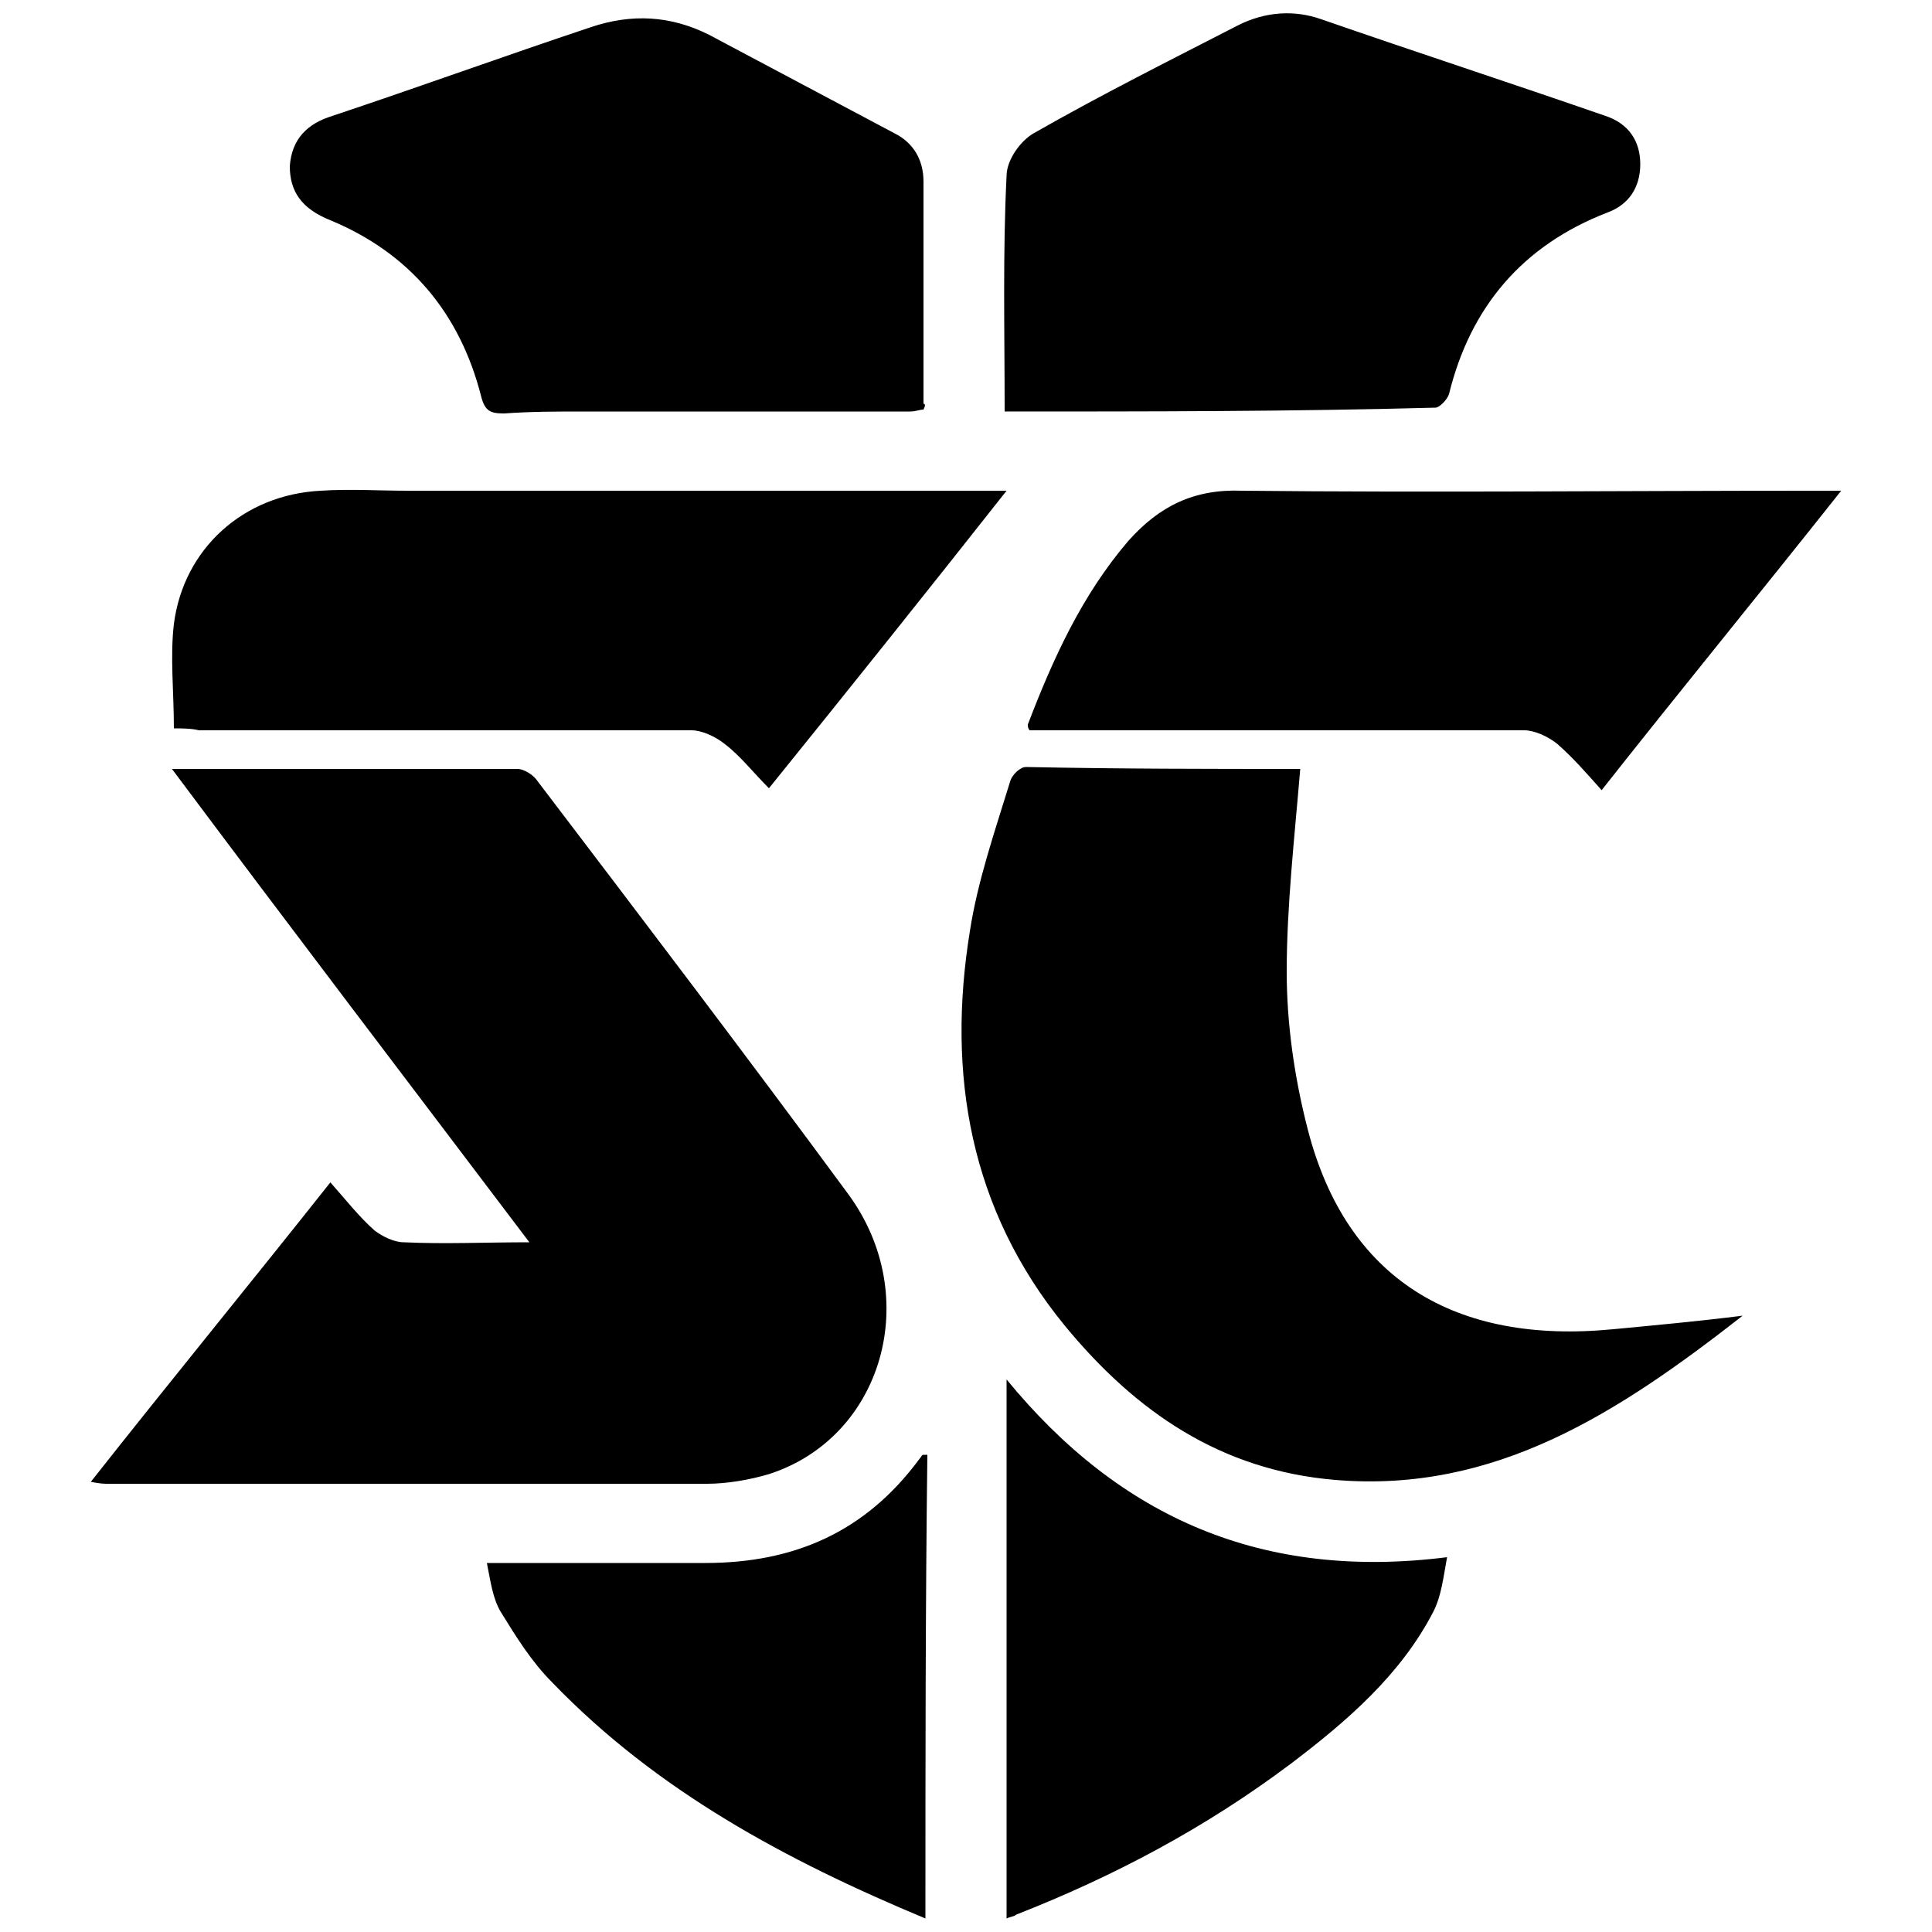
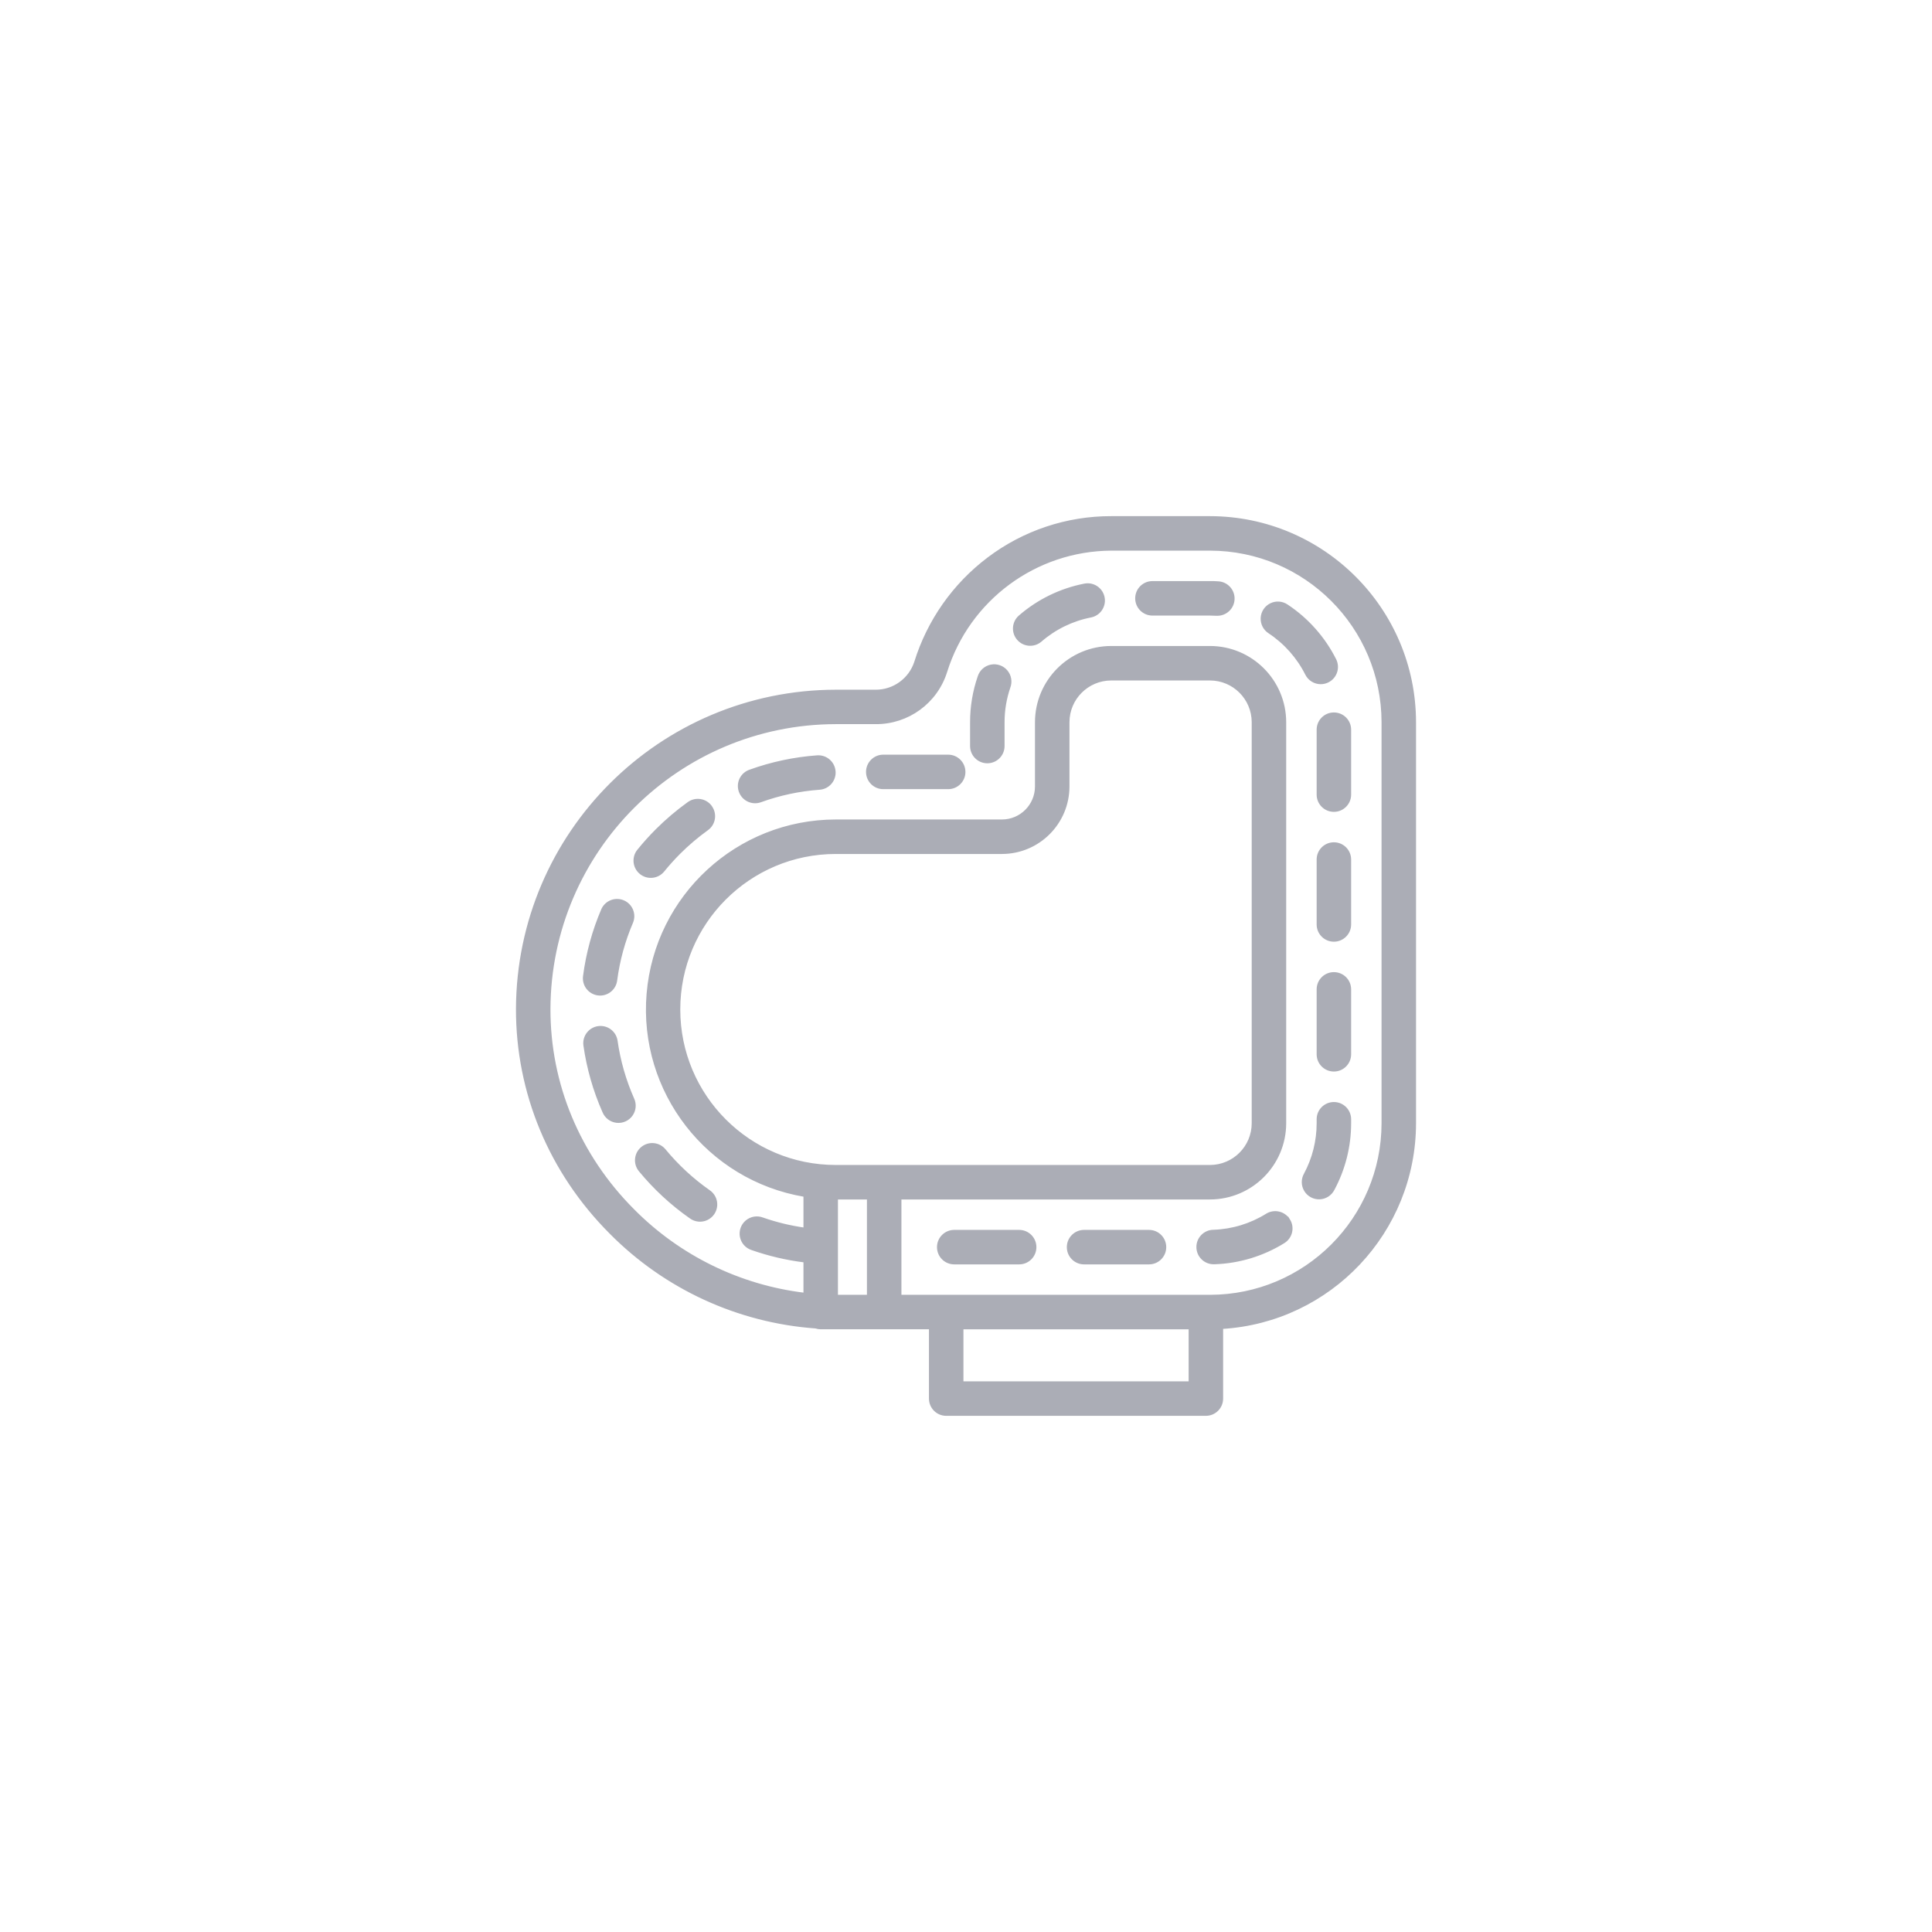
- <svg xmlns="http://www.w3.org/2000/svg" viewBox="0 0 100 100" xml:space="preserve" id="starcraft-2-icon">
-   <path d="M8.9 39.8h17.9c.3 0 .8.3 1 .6 5.4 7.1 10.8 14.2 16.1 21.4 3.9 5.3 1.8 12.6-4.1 14.5-1 .3-2.2.5-3.2.5h-31c-.2 0-.4 0-.9-.1 4.1-5.2 8.2-10.2 12.4-15.5.8.9 1.5 1.8 2.3 2.5.4.3 1 .6 1.5.6 2.1.1 4.2 0 6.5 0-6.2-8.2-12.3-16.2-18.5-24.5zm58.4 0c-.3 3.6-.7 7.1-.7 10.5 0 2.7.4 5.5 1.1 8.2 2 7.7 7.6 11.1 15.8 10.3 2.1-.2 4.3-.4 6.7-.7-6.4 5-12.8 9.2-21.1 8.5-5.9-.5-10.3-3.5-14-8-4.9-6-6.1-13-4.9-20.4.4-2.6 1.3-5.2 2.1-7.8.1-.3.5-.7.8-.7 4.9.1 9.6.1 14.2.1zM52 21.3c0-4.2-.1-8.2.1-12.2 0-.8.7-1.8 1.4-2.2 3.5-2 7.1-3.8 10.6-5.6C65.5.6 67 .5 68.4 1c4.9 1.7 9.8 3.3 14.7 5 1.2.4 1.8 1.3 1.8 2.5s-.6 2.1-1.7 2.5c-4.4 1.7-7.1 4.9-8.2 9.4-.1.3-.5.7-.7.7-7.4.2-14.8.2-22.3.2zm-4.2-.1c-.2 0-.4.1-.7.1h-17c-1.3 0-2.6 0-4 .1-.7 0-1-.1-1.2-.9-1.1-4.3-3.7-7.4-7.8-9.1-1.5-.6-2.1-1.5-2.1-2.8.1-1.4.9-2.2 2.2-2.6 4.5-1.5 8.9-3.1 13.4-4.6 2.1-.7 4.1-.6 6.1.4l9.6 5.1c1 .5 1.5 1.4 1.5 2.5v11.5c.1 0 .1.1 0 .3zM9 37.7c0-1.9-.2-3.7 0-5.4.5-3.9 3.6-6.7 7.6-6.9 1.5-.1 3 0 4.5 0h31C48 30.6 44 35.6 39.8 40.8c-.8-.8-1.5-1.7-2.3-2.3-.5-.4-1.2-.7-1.7-.7H10.3c-.4-.1-.9-.1-1.3-.1zm86.3-12.3c-4.2 5.3-8.3 10.3-12.4 15.5-.8-.9-1.5-1.7-2.3-2.4-.5-.4-1.2-.7-1.7-.7H53.3c-.1-.1-.1-.2-.1-.3 1.3-3.4 2.8-6.7 5.2-9.5 1.6-1.8 3.4-2.7 5.9-2.6 9.8.1 19.6 0 29.4 0h1.6zM52.1 99.3V71.4c5.9 7.2 13.3 10.4 22.8 9.2-.2 1.1-.3 2-.7 2.8-1.7 3.3-4.5 5.7-7.4 7.9-4.4 3.3-9.1 5.8-14.2 7.8-.1.1-.3.1-.5.2zm-4.2 0c-7.2-3-13.9-6.6-19.3-12.2-1.1-1.1-1.9-2.4-2.7-3.7-.4-.7-.5-1.5-.7-2.5h11.3c4.6 0 8.3-1.6 11.1-5.4.1-.1.1-.2.2-.2h.2c-.1 7.9-.1 15.9-.1 24z" />
+ <svg xmlns="http://www.w3.org/2000/svg" fill="#abadb6" width="64px" height="64px" viewBox="-220.16 -220.16 952.32 952.32" data-name="Layer 1" id="Layer_1" stroke="#abadb6">
+   <g id="SVGRepo_bgCarrier" stroke-width="0" />
+   <g id="SVGRepo_tracerCarrier" stroke-linecap="round" stroke-linejoin="round" />
+   <g id="SVGRepo_iconCarrier">
+     <path d="M376.25,34.76H327.58A100.16,100.16,0,0,0,267,55a102,102,0,0,0-36,51.17,20.46,20.46,0,0,1-19.54,14.14h-19.6A157.4,157.4,0,0,0,34.67,277.05c-.1,41.4,16.23,80.64,46,110.47a158.37,158.37,0,0,0,101.2,46.64,8,8,0,0,0,2.51.41h53.86v34.66a8,8,0,0,0,8,8h128a8,8,0,0,0,8-8V434.4a101.2,101.2,0,0,0,95.09-100.9V135.84A101.2,101.2,0,0,0,376.25,34.76ZM215.67,354.58H191.81a77.15,77.15,0,0,1,0-154.3h81.91A32.81,32.81,0,0,0,306.5,167.5V135.84a21.11,21.11,0,0,1,21.08-21.08h48.67a21.1,21.1,0,0,1,21.08,21.08V333.5a21.1,21.1,0,0,1-21.08,21.08Zm-23.29,16h15.29v48H192.38Zm61.86,90.66V434.58h112v26.66ZM461.33,333.5a85.17,85.17,0,0,1-85.08,85.08H223.67v-48H376.25a37.12,37.12,0,0,0,37.08-37.08V135.84a37.12,37.12,0,0,0-37.08-37.08H327.58a37.13,37.13,0,0,0-37.08,37.08V167.5a16.8,16.8,0,0,1-16.78,16.78H191.81a93.15,93.15,0,0,0-15.43,185v16.18a108.74,108.74,0,0,1-20.61-5,8,8,0,1,0-5.3,15.09,124.47,124.47,0,0,0,25.91,6.06v15.95A142.73,142.73,0,0,1,92,376.23c-26.75-26.81-41.42-62-41.33-99.14A141.38,141.38,0,0,1,191.82,136.28h19.6a36.13,36.13,0,0,0,34.83-25.43,85.77,85.77,0,0,1,81.33-60.09h48.67a85.17,85.17,0,0,1,85.08,85.08Zm-331-156a8,8,0,0,1-1.84,11.16,113.49,113.49,0,0,0-13.79,11.72,115.47,115.47,0,0,0-7.85,8.72A8,8,0,0,1,94.4,199a130.11,130.11,0,0,1,9-10,126.84,126.84,0,0,1,15.77-13.4A8,8,0,0,1,130.32,177.45Zm124.89-17.17a8,8,0,0,1-8,8h-32a8,8,0,0,1,0-16h32A8,8,0,0,1,255.21,160.28Zm-64-.27a8,8,0,0,1-7.4,8.56,108,108,0,0,0-29.05,6.18,7.88,7.88,0,0,1-2.72.48,8,8,0,0,1-2.73-15.52,124.21,124.21,0,0,1,33.34-7.1A8,8,0,0,1,191.2,160ZM67.73,261a123.93,123.93,0,0,1,9-32.88,8,8,0,0,1,14.69,6.33,107.75,107.75,0,0,0-7.86,28.63,8,8,0,0,1-7.93,7,7.61,7.61,0,0,1-1-.07A8,8,0,0,1,67.73,261ZM277.39,118.56a53,53,0,0,0-2.88,17.28v11.74a8,8,0,1,1-16,0V135.84a68.68,68.68,0,0,1,3.76-22.5,8,8,0,1,1,15.12,5.22ZM91.91,321.4a8,8,0,1,1-14.63,6.46,123.8,123.8,0,0,1-9.37-32.77,8,8,0,0,1,15.84-2.25A108.42,108.42,0,0,0,91.91,321.4Zm4.34,24.2a8,8,0,0,1,11.26,1.09,110.42,110.42,0,0,0,21.83,20.2,8,8,0,1,1-9.18,13.1,125.89,125.89,0,0,1-25-23.13A8,8,0,0,1,96.25,345.6Zm349.09-14.08v2a69.05,69.05,0,0,1-8.19,32.6,8,8,0,1,1-14.09-7.57,53,53,0,0,0,6.28-25v-2a8,8,0,0,1,16,0Zm0-128v32a8,8,0,1,1-16,0v-32a8,8,0,0,1,16,0Zm0,64v32a8,8,0,0,1-16,0v-32a8,8,0,0,1,16,0Zm-8-136a8,8,0,0,1,8,8v32a8,8,0,1,1-16,0v-32A8,8,0,0,1,437.34,131.52ZM438,105a8,8,0,0,1-3.57,10.74,7.91,7.91,0,0,1-3.58.85,8,8,0,0,1-7.15-4.41,53.5,53.5,0,0,0-18.26-20.58,8,8,0,1,1,8.83-13.34A69.57,69.57,0,0,1,438,105ZM290.2,394.58a8,8,0,0,1-8,8h-32a8,8,0,0,1,0-16h32A8,8,0,0,1,290.2,394.58ZM387.88,75.34a8,8,0,0,1-8,7.53h-.47c-1.05-.07-2.12-.1-3.17-.1H347.9a8,8,0,0,1,0-16h28.36c1.36,0,2.74,0,4.11.12A8,8,0,0,1,387.88,75.34Zm-64.05-1a8,8,0,0,1-6.34,9.37A53.05,53.05,0,0,0,292.8,95.78a8,8,0,0,1-10.5-12.07A69,69,0,0,1,314.46,68,8,8,0,0,1,323.83,74.35Zm91.42,306.81a8,8,0,0,1-2.56,11,69,69,0,0,1-34.24,10.37h-.26a8,8,0,0,1-.25-16,53,53,0,0,0,26.29-8A8,8,0,0,1,415.25,381.16ZM354.2,394.58a8,8,0,0,1-8,8h-32a8,8,0,0,1,0-16h32A8,8,0,0,1,354.2,394.58Z" />
+   </g>
</svg>
